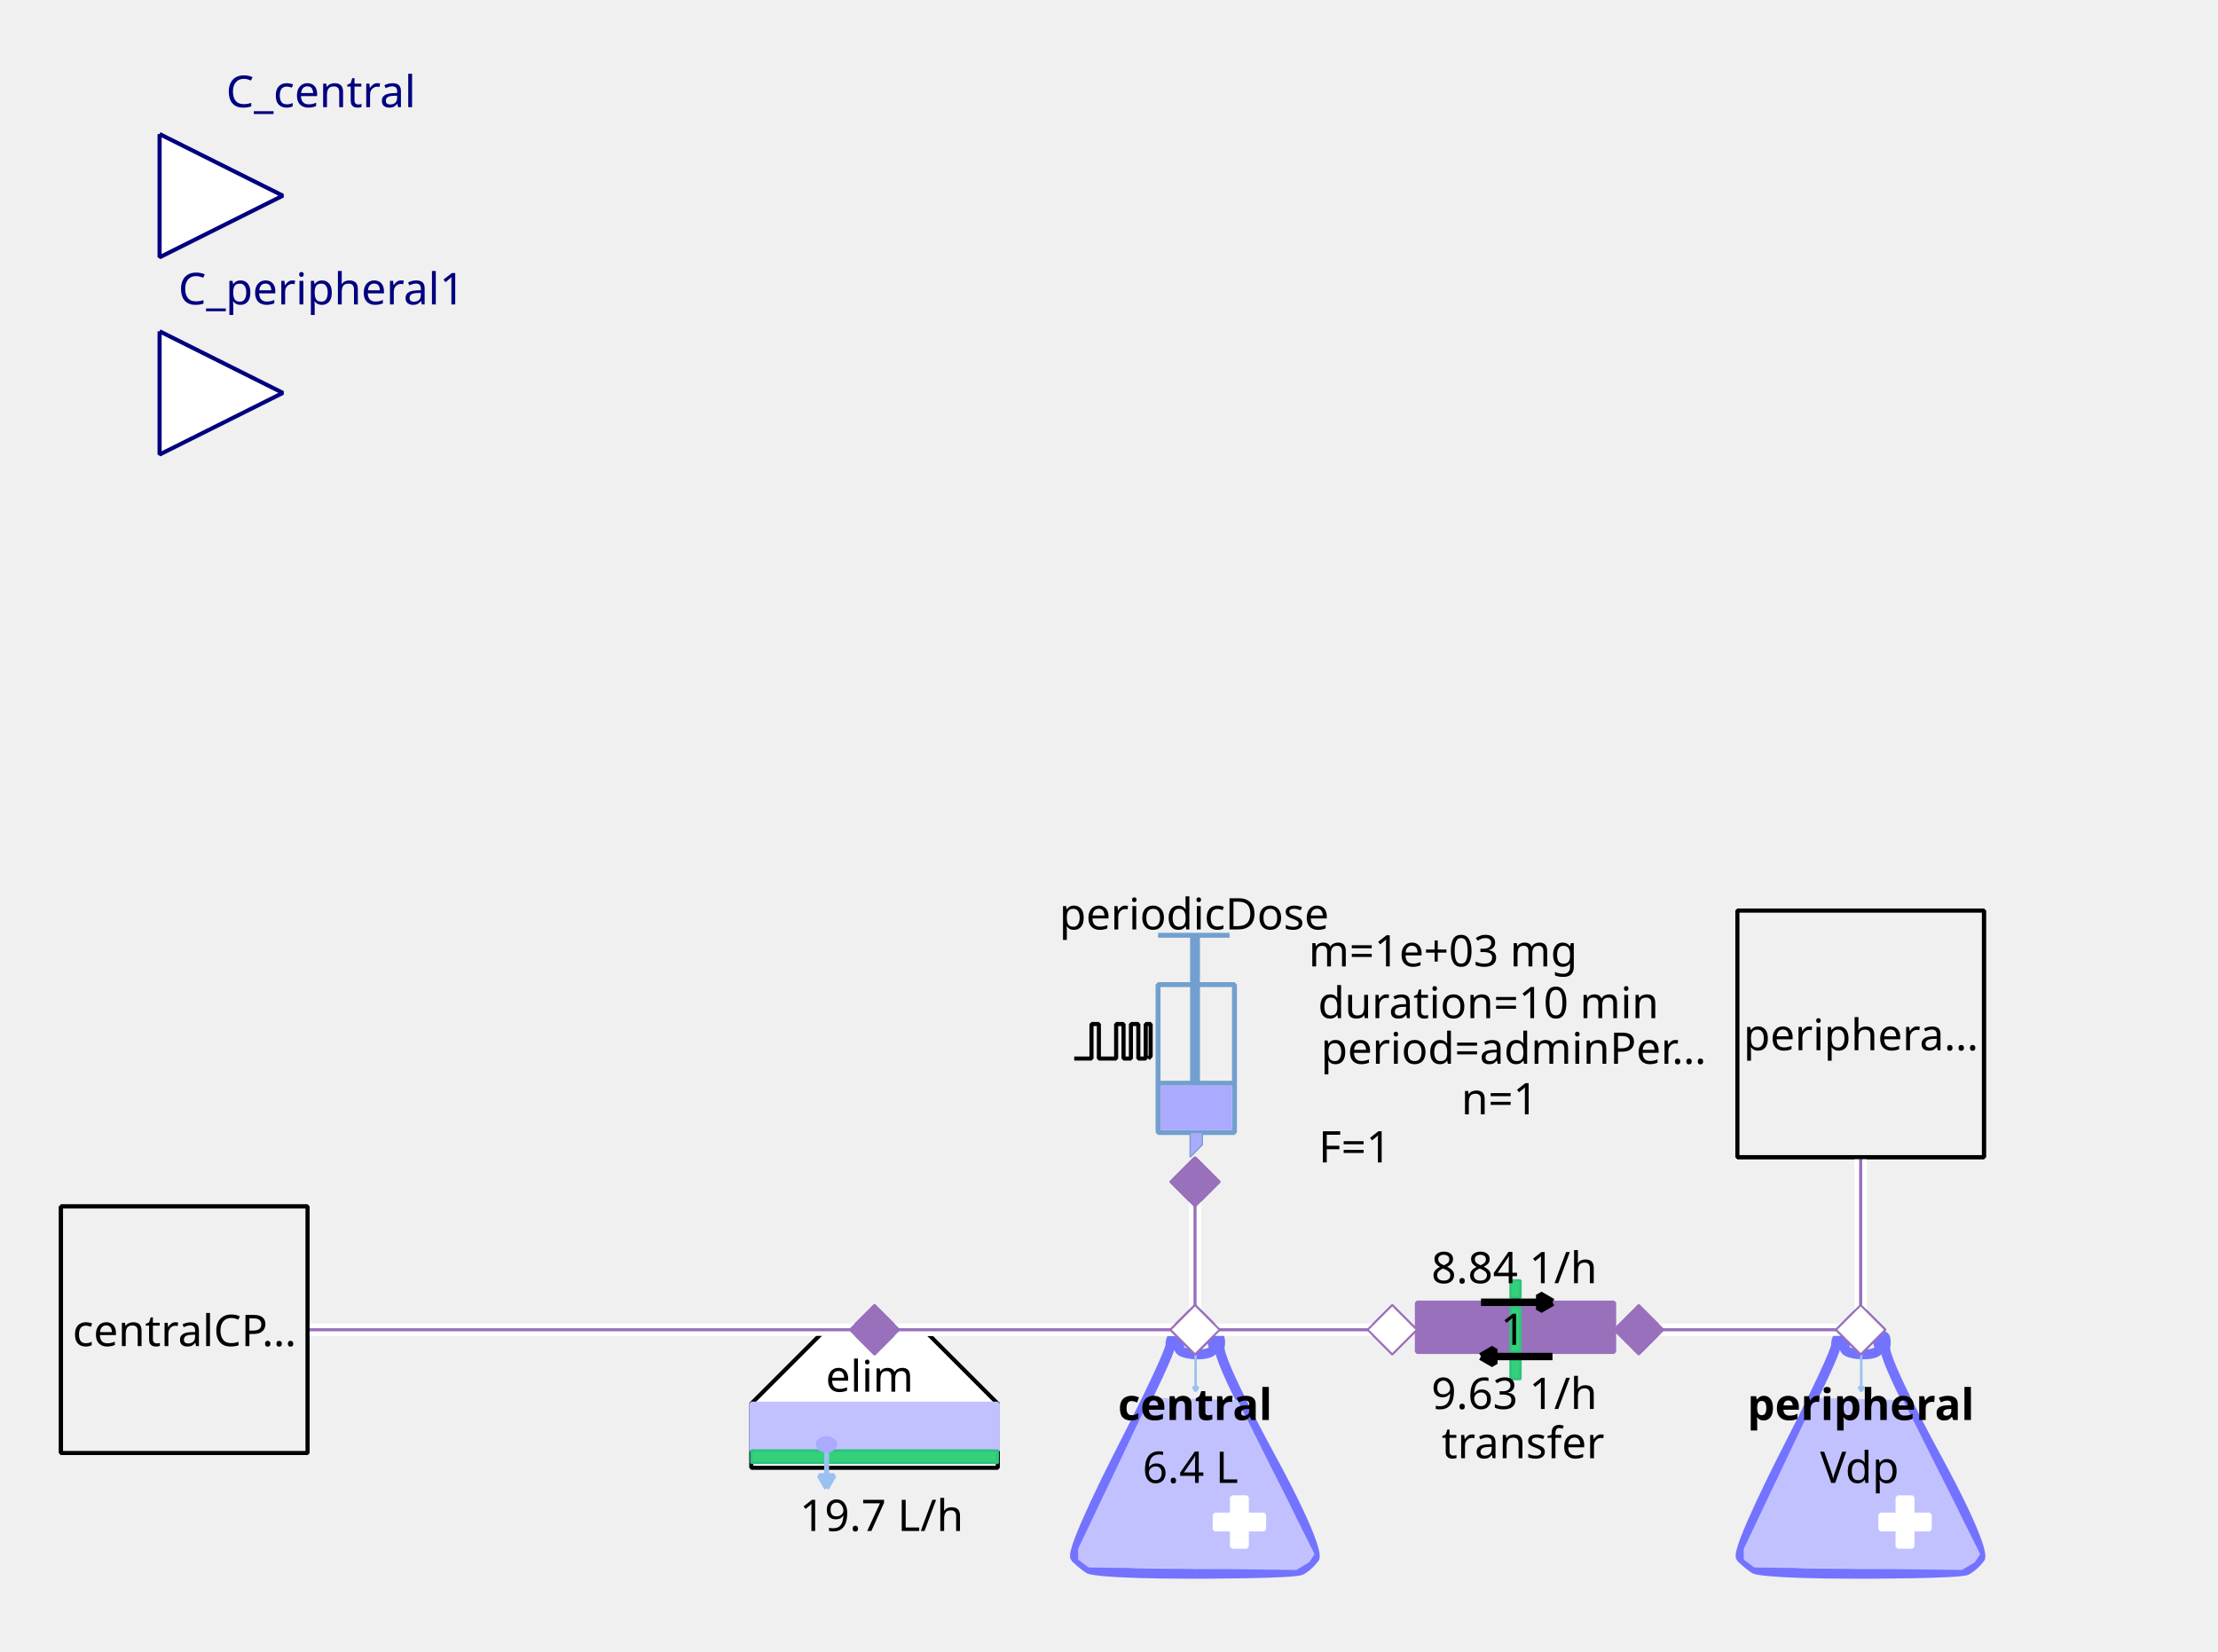
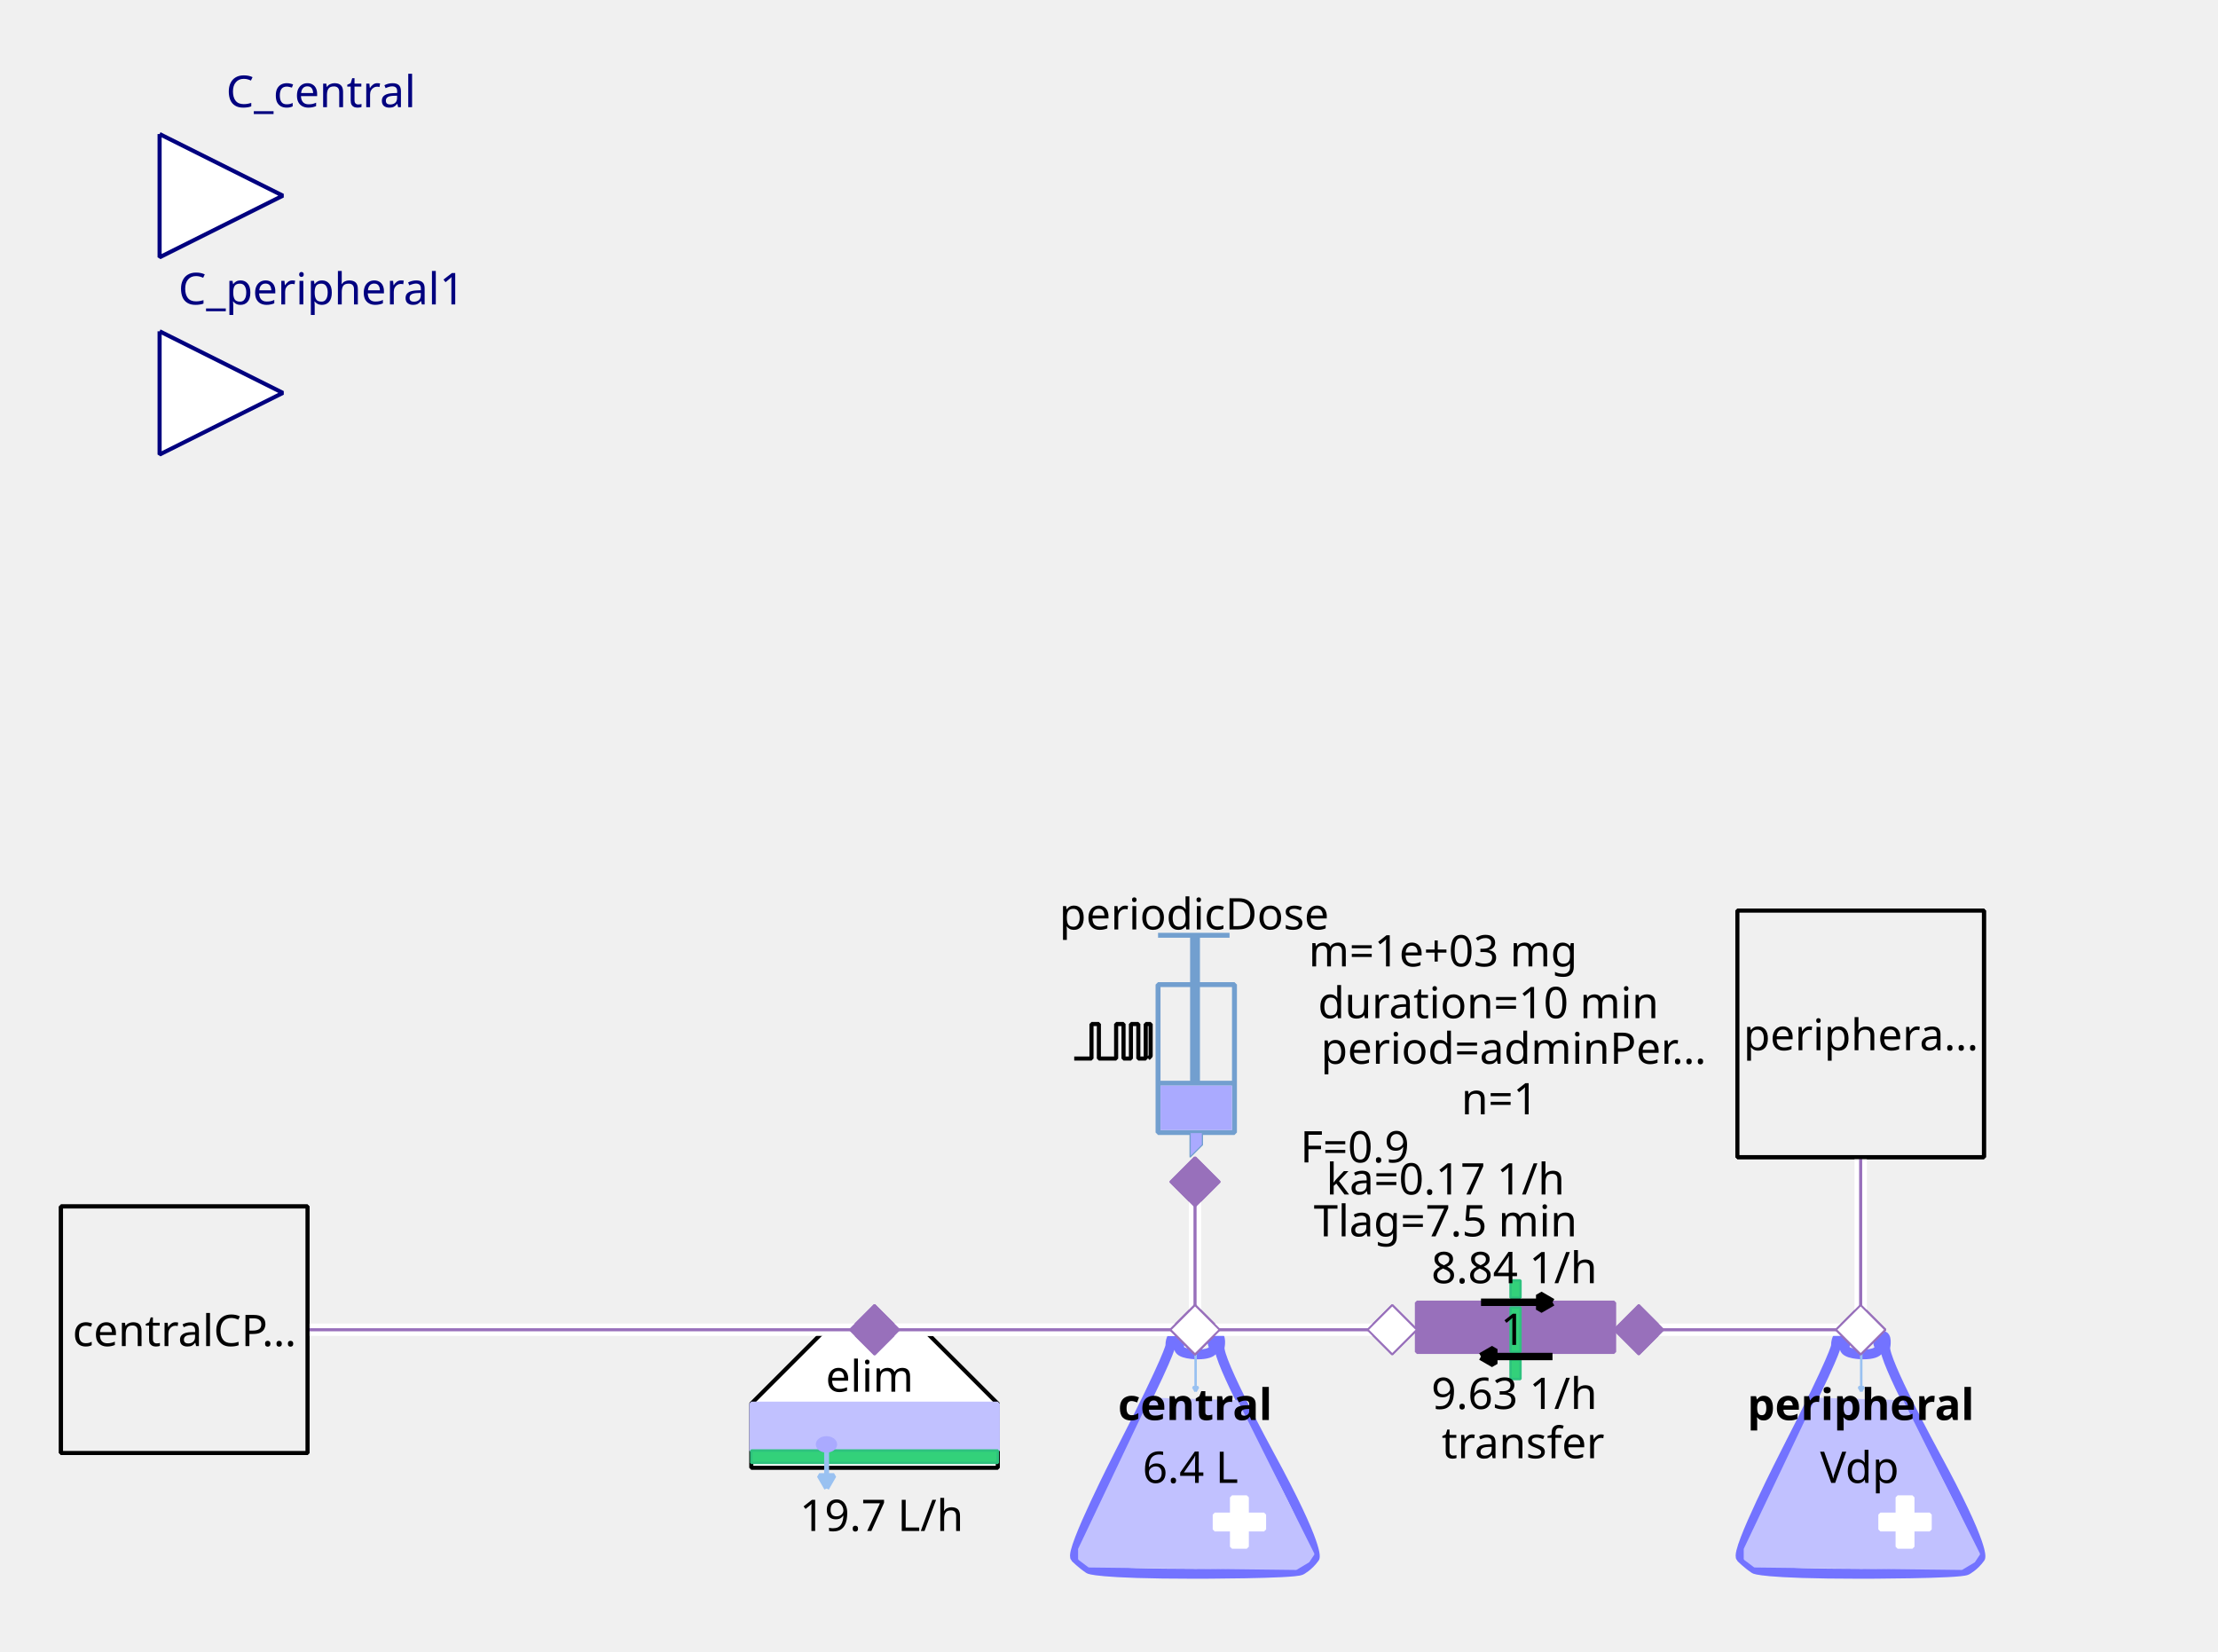
<svg xmlns="http://www.w3.org/2000/svg" width="143.581mm" height="106.892mm" viewBox="0 0 407 303" version="1.2" baseProfile="tiny">
  <defs>
</defs>
  <g fill="none" stroke="black" stroke-width="1" fill-rule="evenodd" stroke-linecap="square" stroke-linejoin="bevel">
    <g fill="none" stroke="#7373ff" stroke-opacity="1" stroke-width="8" stroke-linecap="butt" stroke-linejoin="miter" stroke-miterlimit="1" transform="matrix(0.22619,0,0,-0.22619,219.06,266.619)" font-family="Sans" font-size="10" font-weight="400" font-style="normal">
      <path vector-effect="none" fill-rule="evenodd" d="M-19,87 C-19,87 -19,80 -60,0 C-60,0 -101,-80 -96,-85 C-96,-85 -91,-90 -85,-94 C-85,-94 -79,-98 1,-98 C1,-98 81,-98 87,-95 C87,-95 93,-92 98,-85 C98,-85 103,-78 61,-1 C61,-1 19,76 21,86 C21,86 23,96 18,95 C18,95 13,94 16,87 C16,87 19,80 3,80 C3,80 -13,80 -12,86 C-12,86 -11,92 -12,94 C-12,94 -13,96 -16,95 C-16,95 -19,94 -19,87 " />
    </g>
    <g fill="#c1c1ff" fill-opacity="1" stroke="#c1c1ff" stroke-opacity="1" stroke-width="1.75" stroke-linecap="butt" stroke-linejoin="miter" stroke-miterlimit="1" transform="matrix(0.22619,0,0,-0.22619,219.06,272.5)" font-family="Sans" font-size="10" font-weight="400" font-style="normal">
      <path vector-effect="none" fill-rule="evenodd" d="M-35,70 L-93,-52 L-93,-60 L-85,-66 L83,-68 L93,-62 L97,-56 L35,68 L-35,70" />
    </g>
    <g fill="#ffffff" fill-opacity="1" stroke="#ffffff" stroke-opacity="1" stroke-width="1" stroke-linecap="butt" stroke-linejoin="miter" stroke-miterlimit="1" transform="matrix(0.22619,0,0,0.22619,227.429,279.286)" font-family="Sans" font-size="10" font-weight="400" font-style="normal">
      <rect vector-effect="non-scaling-stroke" x="-6" y="-20" width="12" height="40" />
    </g>
    <g fill="#ffffff" fill-opacity="1" stroke="#ffffff" stroke-opacity="1" stroke-width="1" stroke-linecap="butt" stroke-linejoin="miter" stroke-miterlimit="1" transform="matrix(0,0.22619,-0.22619,0,227.429,279.286)" font-family="Sans" font-size="10" font-weight="400" font-style="normal">
      <rect vector-effect="non-scaling-stroke" x="-6" y="-20" width="12" height="40" />
    </g>
    <g fill="none" stroke="#99c1f1" stroke-opacity="1" stroke-width="2" stroke-linecap="butt" stroke-linejoin="miter" stroke-miterlimit="1" transform="matrix(0.22619,0,0,-0.22619,219.392,251.697)" font-family="Sans" font-size="10" font-weight="400" font-style="normal">
      <path vector-effect="none" fill-rule="evenodd" d="M0,16 L0,-16" />
    </g>
    <g fill="#99c1f1" fill-opacity="1" stroke="#99c1f1" stroke-opacity="1" stroke-width="2" stroke-linecap="butt" stroke-linejoin="miter" stroke-miterlimit="1" transform="matrix(0.22619,0,0,-0.22619,219.392,251.697)" font-family="Sans" font-size="10" font-weight="400" font-style="normal">
      <path vector-effect="none" fill-rule="evenodd" d="M0,-16 L2,-12.536 L-2,-12.536 L0,-16" />
    </g>
    <g fill="none" stroke="#000000" stroke-opacity="1" stroke-width="1" stroke-linecap="butt" stroke-linejoin="miter" stroke-miterlimit="1" transform="matrix(1,0,0,1,219.286,257.571)" font-family="Noto Sans" font-size="8" font-weight="700" font-style="normal">
      <text fill="#000000" fill-opacity="1" stroke="none" xml:space="preserve" x="-14.141" y="3" font-family="Noto Sans" font-size="8" font-weight="700" font-style="normal">central</text>
    </g>
    <g fill="none" stroke="#000000" stroke-opacity="1" stroke-width="1" stroke-linecap="butt" stroke-linejoin="miter" stroke-miterlimit="1" transform="matrix(1,0,0,1,219.06,269.107)" font-family="Noto Sans" font-size="8" font-weight="400" font-style="normal">
      <text fill="#000000" fill-opacity="1" stroke="none" xml:space="preserve" x="-0.606" y="3" font-family="Noto Sans" font-size="8" font-weight="400" font-style="normal" text-anchor="middle">6.4 L</text>
    </g>
    <g fill="#ffffff" fill-opacity="1" stroke="#9870bb" stroke-opacity="1" stroke-width="8" stroke-linecap="butt" stroke-linejoin="miter" stroke-miterlimit="1" transform="matrix(0.0452381,0,0,-0.0452381,219.286,244)" font-family="Sans" font-size="10" font-weight="400" font-style="normal">
      <path vector-effect="none" fill-rule="evenodd" d="M-100,0 L0,100 L100,0 L0,-100 L-100,0" />
    </g>
    <g fill="#ffffff" fill-opacity="1" stroke="#000000" stroke-opacity="1" stroke-width="1" stroke-linecap="butt" stroke-linejoin="miter" stroke-miterlimit="1" transform="matrix(0.22619,0,0,-0.22619,160.476,266.619)" font-family="Sans" font-size="10" font-weight="400" font-style="normal">
      <path vector-effect="non-scaling-stroke" fill-rule="evenodd" d="M-40,100 L40,100 L100,40 L100,-12 L80,-12 L-76,-12 L-100,-12 L-100,40 L-100,40 L-40,100" />
    </g>
    <g fill="none" stroke="#000000" stroke-opacity="1" stroke-width="1" stroke-linecap="butt" stroke-linejoin="miter" stroke-miterlimit="1" transform="matrix(1,0,0,1,159.571,252.369)" font-family="Noto Sans" font-size="8" font-weight="400" font-style="normal">
      <text fill="#000000" fill-opacity="1" stroke="none" xml:space="preserve" x="-8.047" y="3" font-family="Noto Sans" font-size="8" font-weight="400" font-style="normal">elim</text>
    </g>
    <g fill="#c1c1ff" fill-opacity="1" stroke="#c1c1ff" stroke-opacity="1" stroke-width="1" stroke-linecap="butt" stroke-linejoin="miter" stroke-miterlimit="1" transform="matrix(0.22619,0,0,0.22619,160.476,261.869)" font-family="Sans" font-size="10" font-weight="400" font-style="normal">
      <rect vector-effect="non-scaling-stroke" x="-100" y="-19" width="200" height="38" />
    </g>
    <g fill="#33d17a" fill-opacity="1" stroke="#2ec27e" stroke-opacity="1" stroke-width="2" stroke-linecap="butt" stroke-linejoin="miter" stroke-miterlimit="1" transform="matrix(0.22619,0,0,0.22619,160.476,267.298)" font-family="Sans" font-size="10" font-weight="400" font-style="normal">
      <rect x="-100" y="-5" width="200" height="10" />
    </g>
    <g fill="none" stroke="#99c1f1" stroke-opacity="1" stroke-width="4" stroke-linecap="butt" stroke-linejoin="miter" stroke-miterlimit="1" transform="matrix(0.22619,0,0,-0.22619,151.683,269.496)" font-family="Sans" font-size="10" font-weight="400" font-style="normal">
      <path vector-effect="none" fill-rule="evenodd" d="M0,16 L0,-16" />
    </g>
    <g fill="#99c1f1" fill-opacity="1" stroke="#99c1f1" stroke-opacity="1" stroke-width="4" stroke-linecap="butt" stroke-linejoin="miter" stroke-miterlimit="1" transform="matrix(0.22619,0,0,-0.22619,151.683,269.496)" font-family="Sans" font-size="10" font-weight="400" font-style="normal">
      <path vector-effect="none" fill-rule="evenodd" d="M0,-16 L6,-5.608 L-6,-5.608 L0,-16" />
    </g>
    <g fill="#aaaaff" fill-opacity="1" stroke="#aaaaff" stroke-opacity="1" stroke-width="1" stroke-linecap="butt" stroke-linejoin="miter" stroke-miterlimit="1" transform="matrix(0.22619,0,0,-0.22619,151.655,265.036)" font-family="Sans" font-size="10" font-weight="400" font-style="normal">
      <path vector-effect="non-scaling-stroke" fill-rule="evenodd" d="M7,0 C7,-2.761 3.866,-5 0,-5 C-3.866,-5 -7,-2.761 -7,0 C-7,2.761 -3.866,5 0,5 C3.866,5 7,2.761 7,0 " />
    </g>
    <g fill="none" stroke="#000000" stroke-opacity="1" stroke-width="1" stroke-linecap="butt" stroke-linejoin="miter" stroke-miterlimit="1" transform="matrix(1,0,0,1,161.155,277.929)" font-family="Noto Sans" font-size="8" font-weight="400" font-style="normal">
      <text fill="#000000" fill-opacity="1" stroke="none" xml:space="preserve" x="0.613" y="3" font-family="Noto Sans" font-size="8" font-weight="400" font-style="normal" text-anchor="middle">19.7 L/h</text>
    </g>
    <g fill="#9870bb" fill-opacity="1" stroke="#9870bb" stroke-opacity="1" stroke-width="8" stroke-linecap="butt" stroke-linejoin="miter" stroke-miterlimit="1" transform="matrix(0.0452381,0,0,-0.0452381,160.476,244)" font-family="Sans" font-size="10" font-weight="400" font-style="normal">
      <path vector-effect="none" fill-rule="evenodd" d="M-100,0 L0,100 L100,0 L0,-100 L-100,0" />
    </g>
    <g fill="none" stroke="#729fcf" stroke-opacity="1" stroke-width="4" stroke-linecap="butt" stroke-linejoin="miter" stroke-miterlimit="1" transform="matrix(0.22619,0,0,0.22619,215.214,195.595)" font-family="Sans" font-size="10" font-weight="400" font-style="normal">
      <rect x="-12" y="-66" width="62" height="120" />
    </g>
    <g fill="none" stroke="#729fcf" stroke-opacity="1" stroke-width="8" stroke-linecap="butt" stroke-linejoin="miter" stroke-miterlimit="1" transform="matrix(0.22619,0,0,-0.22619,219.286,176.369)" font-family="Sans" font-size="10" font-weight="400" font-style="normal">
      <path vector-effect="none" fill-rule="evenodd" d="M0,21 L0,-99" />
    </g>
    <g fill="none" stroke="#729fcf" stroke-opacity="1" stroke-width="4" stroke-linecap="butt" stroke-linejoin="miter" stroke-miterlimit="1" transform="matrix(0.22619,0,0,-0.22619,219.06,171.619)" font-family="Sans" font-size="10" font-weight="400" font-style="normal">
      <path vector-effect="none" fill-rule="evenodd" d="M-29,0 L29,0" />
    </g>
    <g fill="none" stroke="#729fcf" stroke-opacity="1" stroke-width="4" stroke-linecap="butt" stroke-linejoin="miter" stroke-miterlimit="1" transform="matrix(0.22619,0,0,-0.22619,219.512,198.762)" font-family="Sans" font-size="10" font-weight="400" font-style="normal">
      <path vector-effect="none" fill-rule="evenodd" d="M-31,0 L31,0" />
    </g>
    <g fill="#aaaaff" fill-opacity="1" stroke="none" transform="matrix(0.22619,0,0,0.22619,219.512,203.286)" font-family="Sans" font-size="10" font-weight="400" font-style="normal">
      <rect vector-effect="non-scaling-stroke" x="-29" y="-18" width="58" height="36" />
    </g>
    <g fill="none" stroke="#000000" stroke-opacity="1" stroke-width="1" stroke-linecap="butt" stroke-linejoin="miter" stroke-miterlimit="1" transform="matrix(1,0,0,1,219.06,167.548)" font-family="Noto Sans" font-size="8" font-weight="400" font-style="normal">
      <text fill="#000000" fill-opacity="1" stroke="none" xml:space="preserve" x="-24.688" y="3" font-family="Noto Sans" font-size="8" font-weight="400" font-style="normal">periodicDose</text>
    </g>
    <g fill="#aaaaff" fill-opacity="1" stroke="#729fcf" stroke-opacity="1" stroke-width="1" stroke-linecap="butt" stroke-linejoin="miter" stroke-miterlimit="1" transform="matrix(0.22619,0,0,-0.22619,218.833,210.071)" font-family="Sans" font-size="10" font-weight="400" font-style="normal">
      <path vector-effect="none" fill-rule="evenodd" d="M-2,10 L-2,-10 L8,0 L8,10 L-2,10" />
    </g>
    <g fill="none" stroke="#000000" stroke-opacity="1" stroke-width="1" stroke-linecap="butt" stroke-linejoin="miter" stroke-miterlimit="1" transform="matrix(1,0,0,1,277.869,174.333)" font-family="Noto Sans" font-size="8" font-weight="400" font-style="normal">
      <text fill="#000000" fill-opacity="1" stroke="none" xml:space="preserve" x="-13.073" y="3" font-family="Noto Sans" font-size="8" font-weight="400" font-style="normal" text-anchor="middle">m=1e+03 mg</text>
    </g>
    <g fill="none" stroke="#000000" stroke-opacity="1" stroke-width="1" stroke-linecap="butt" stroke-linejoin="miter" stroke-miterlimit="1" transform="matrix(1,0,0,1,278.774,192.202)" font-family="Noto Sans" font-size="8" font-weight="400" font-style="normal">
      <text fill="#000000" fill-opacity="1" stroke="none" xml:space="preserve" x="-36.406" y="3" font-family="Noto Sans" font-size="8" font-weight="400" font-style="normal">period=adminPer…</text>
    </g>
    <g fill="none" stroke="#000000" stroke-opacity="1" stroke-width="1" stroke-linecap="butt" stroke-linejoin="miter" stroke-miterlimit="1" transform="matrix(1,0,0,1,277.869,183.833)" font-family="Noto Sans" font-size="8" font-weight="400" font-style="normal">
      <text fill="#000000" fill-opacity="1" stroke="none" xml:space="preserve" x="-4.753" y="3" font-family="Noto Sans" font-size="8" font-weight="400" font-style="normal" text-anchor="middle">duration=10 min</text>
    </g>
    <g fill="none" stroke="#000000" stroke-opacity="1" stroke-width="1" stroke-linecap="butt" stroke-linejoin="miter" stroke-miterlimit="1" transform="matrix(1,0,0,1,278.548,201.476)" font-family="Noto Sans" font-size="8" font-weight="400" font-style="normal">
      <text fill="#000000" fill-opacity="1" stroke="none" xml:space="preserve" x="-3.361" y="3" font-family="Noto Sans" font-size="8" font-weight="400" font-style="normal" text-anchor="middle">n=1</text>
    </g>
    <g fill="none" stroke="#000000" stroke-opacity="1" stroke-width="1" stroke-linecap="butt" stroke-linejoin="miter" stroke-miterlimit="1" transform="matrix(1,0,0,1,270.179,210.298)" font-family="Noto Sans" font-size="8" font-weight="400" font-style="normal">
-       <text fill="#000000" fill-opacity="1" stroke="none" xml:space="preserve" x="-21.572" y="3" font-family="Noto Sans" font-size="8" font-weight="400" font-style="normal" text-anchor="middle">F=1</text>
+       <text fill="#000000" fill-opacity="1" stroke="none" xml:space="preserve" x="-21.572" y="3" font-family="Noto Sans" font-size="8" font-weight="400" font-style="normal" text-anchor="middle">F=0.9</text>
    </g>
    <g fill="none" stroke="#000000" stroke-opacity="1" stroke-width="1" stroke-linecap="butt" stroke-linejoin="miter" stroke-miterlimit="1" transform="matrix(0.22619,0,0,-0.22619,204.131,191.118)" font-family="Sans" font-size="10" font-weight="400" font-style="normal">
      <path vector-effect="non-scaling-stroke" fill-rule="evenodd" d="M-31,-13.793 L-17,-13.793 L-17,14.207 L-11,14.207 L-11,-13.793 L3,-13.793 L3,14.207 L9,14.207 L9,-13.793 L15,-13.793 L15,14.207 L21,14.207 L21,-13.793 L27,-13.793 L27,14.207 L31,14.207 L31,-11.793 L29,-13.793" />
    </g>
+     <g fill="none" stroke="#000000" stroke-opacity="1" stroke-width="1" stroke-linecap="butt" stroke-linejoin="miter" stroke-miterlimit="1" transform="matrix(1,0,0,1,270.179,216.179)" font-family="Noto Sans" font-size="8" font-weight="400" font-style="normal">
+       <text fill="#000000" fill-opacity="1" stroke="none" xml:space="preserve" x="-4.932" y="3" font-family="Noto Sans" font-size="8" font-weight="400" font-style="normal" text-anchor="middle">ka=0.17 1/h</text>
+     </g>
+     <g fill="none" stroke="#000000" stroke-opacity="1" stroke-width="1" stroke-linecap="butt" stroke-linejoin="miter" stroke-miterlimit="1" transform="matrix(1,0,0,1,270.179,223.869)" font-family="Noto Sans" font-size="8" font-weight="400" font-style="normal">
+       <text fill="#000000" fill-opacity="1" stroke="none" xml:space="preserve" x="-4.932" y="3" font-family="Noto Sans" font-size="8" font-weight="400" font-style="normal" text-anchor="middle">Tlag=7.5 min</text>
+     </g>
    <g fill="#9870bb" fill-opacity="1" stroke="#9870bb" stroke-opacity="1" stroke-width="8" stroke-linecap="butt" stroke-linejoin="miter" stroke-miterlimit="1" transform="matrix(0,0.0452381,0.0452381,0,219.286,216.857)" font-family="Sans" font-size="10" font-weight="400" font-style="normal">
      <path vector-effect="none" fill-rule="evenodd" d="M-100,0 L0,100 L100,0 L0,-100 L-100,0" />
    </g>
    <g fill="#ffffff" fill-opacity="1" stroke="#00007f" stroke-opacity="1" stroke-width="1" stroke-linecap="butt" stroke-linejoin="miter" stroke-miterlimit="1" transform="matrix(0.22619,0,0,-0.22619,51.9048,35.9048)" font-family="Sans" font-size="10" font-weight="400" font-style="normal">
      <path vector-effect="non-scaling-stroke" fill-rule="evenodd" d="M-100,50 L0,0 L-100,-50 L-100,50" />
    </g>
    <g fill="none" stroke="#00007f" stroke-opacity="1" stroke-width="1" stroke-linecap="butt" stroke-linejoin="miter" stroke-miterlimit="1" transform="matrix(1,0,0,1,51.9048,-2.54762)" font-family="Noto Sans" font-size="8.078" font-weight="400" font-style="normal">
      <text fill="#00007f" fill-opacity="1" stroke="none" xml:space="preserve" x="-10.422" y="22.219" font-family="Noto Sans" font-size="8.078" font-weight="400" font-style="normal">C_central</text>
    </g>
    <g fill="#f0f0f0" fill-opacity="1" stroke="#000000" stroke-opacity="1" stroke-width="1" stroke-linecap="butt" stroke-linejoin="miter" stroke-miterlimit="1" transform="matrix(0.22619,0,0,-0.22619,33.8095,244)" font-family="Sans" font-size="10" font-weight="400" font-style="normal">
      <rect vector-effect="non-scaling-stroke" x="-100" y="-100" width="200" height="200" />
    </g>
    <g fill="none" stroke="#000000" stroke-opacity="1" stroke-width="1" stroke-linecap="butt" stroke-linejoin="miter" stroke-miterlimit="1" transform="matrix(1,0,0,1,33.8095,244)" font-family="Noto Sans" font-size="8" font-weight="400" font-style="normal">
      <text fill="#000000" fill-opacity="1" stroke="none" xml:space="preserve" x="-20.484" y="3" font-family="Noto Sans" font-size="8" font-weight="400" font-style="normal">centralCP…</text>
    </g>
    <g fill="#9870bb" fill-opacity="1" stroke="#9870bb" stroke-opacity="1" stroke-width="1" stroke-linecap="butt" stroke-linejoin="miter" stroke-miterlimit="1" transform="matrix(-0.22619,0,0,-0.22619,278.095,243.548)" font-family="Sans" font-size="10" font-weight="400" font-style="normal">
      <rect vector-effect="non-scaling-stroke" x="-80" y="-20" width="160" height="40" />
    </g>
    <g fill="#33d17a" fill-opacity="1" stroke="#2ec27e" stroke-opacity="1" stroke-width="2" stroke-linecap="butt" stroke-linejoin="miter" stroke-miterlimit="1" transform="matrix(0,-0.22619,0.22619,0,278.095,244)" font-family="Sans" font-size="10" font-weight="400" font-style="normal">
      <rect x="-18" y="-4" width="36" height="8" />
    </g>
    <g fill="none" stroke="#000000" stroke-opacity="1" stroke-width="1" stroke-linecap="butt" stroke-linejoin="miter" stroke-miterlimit="1" transform="matrix(1,0,0,1,279.452,264.583)" font-family="Noto Sans" font-size="8" font-weight="400" font-style="normal">
      <text fill="#000000" fill-opacity="1" stroke="none" xml:space="preserve" x="-14.906" y="3" font-family="Noto Sans" font-size="8" font-weight="400" font-style="normal">transfer</text>
    </g>
    <g fill="#33d17a" fill-opacity="1" stroke="#2ec27e" stroke-opacity="1" stroke-width="2" stroke-linecap="butt" stroke-linejoin="miter" stroke-miterlimit="1" transform="matrix(0,-0.22619,0.22619,0,278.095,236.536)" font-family="Sans" font-size="10" font-weight="400" font-style="normal">
      <rect x="-7" y="-4" width="14" height="8" />
    </g>
    <g fill="#33d17a" fill-opacity="1" stroke="#2ec27e" stroke-opacity="1" stroke-width="2" stroke-linecap="butt" stroke-linejoin="miter" stroke-miterlimit="1" transform="matrix(0,-0.22619,0.22619,0,278.095,251.238)" font-family="Sans" font-size="10" font-weight="400" font-style="normal">
      <rect x="-8" y="-4" width="16" height="8" />
    </g>
    <g fill="none" stroke="#000000" stroke-opacity="1" stroke-width="1" stroke-linecap="butt" stroke-linejoin="miter" stroke-miterlimit="1" transform="matrix(1,0,0,1,274.024,246.94)" font-family="Noto Sans" font-size="8" font-weight="400" font-style="normal">
      <text fill="#000000" fill-opacity="1" stroke="none" xml:space="preserve" x="1.328" y="-0.156" font-family="Noto Sans" font-size="8" font-weight="400" font-style="normal">1</text>
    </g>
    <g fill="none" stroke="#000000" stroke-opacity="1" stroke-width="1" stroke-linecap="butt" stroke-linejoin="miter" stroke-miterlimit="1" transform="matrix(1,0,0,1,278.321,232.464)" font-family="Noto Sans" font-size="8" font-weight="400" font-style="normal">
      <text fill="#000000" fill-opacity="1" stroke="none" xml:space="preserve" x="-0.447" y="3" font-family="Noto Sans" font-size="8" font-weight="400" font-style="normal" text-anchor="middle">8.84 1/h</text>
    </g>
    <g fill="none" stroke="#000000" stroke-opacity="1" stroke-width="1" stroke-linecap="butt" stroke-linejoin="miter" stroke-miterlimit="1" transform="matrix(1,0,0,1,278.321,255.536)" font-family="Noto Sans" font-size="8" font-weight="400" font-style="normal">
      <text fill="#000000" fill-opacity="1" stroke="none" xml:space="preserve" x="-0.447" y="3" font-family="Noto Sans" font-size="8" font-weight="400" font-style="normal" text-anchor="middle">9.63 1/h</text>
    </g>
    <g fill="#000000" fill-opacity="1" stroke="#000000" stroke-opacity="1" stroke-width="6" stroke-linecap="butt" stroke-linejoin="miter" stroke-miterlimit="1" transform="matrix(0,-0.22619,-0.22619,0,276.738,248.911)" font-family="Sans" font-size="10" font-weight="400" font-style="normal">
      <path vector-effect="none" fill-rule="evenodd" d="M0,22 L-6,11.608 L6,11.608 L0,22" />
    </g>
    <g fill="none" stroke="#000000" stroke-opacity="1" stroke-width="6" stroke-linecap="butt" stroke-linejoin="miter" stroke-miterlimit="1" transform="matrix(0,-0.22619,-0.22619,0,276.738,248.911)" font-family="Sans" font-size="10" font-weight="400" font-style="normal">
      <path vector-effect="none" fill-rule="evenodd" d="M0,22 L0,-36" />
    </g>
    <g fill="#000000" fill-opacity="1" stroke="#000000" stroke-opacity="1" stroke-width="6" stroke-linecap="butt" stroke-linejoin="miter" stroke-miterlimit="1" transform="matrix(0,0.22619,0.22619,0,279.905,238.958)" font-family="Sans" font-size="10" font-weight="400" font-style="normal">
      <path vector-effect="none" fill-rule="evenodd" d="M0,22 L-6,11.608 L6,11.608 L0,22" />
    </g>
    <g fill="none" stroke="#000000" stroke-opacity="1" stroke-width="6" stroke-linecap="butt" stroke-linejoin="miter" stroke-miterlimit="1" transform="matrix(0,0.22619,0.22619,0,279.905,238.958)" font-family="Sans" font-size="10" font-weight="400" font-style="normal">
      <path vector-effect="none" fill-rule="evenodd" d="M0,22 L0,-36" />
    </g>
    <g fill="#ffffff" fill-opacity="1" stroke="#9870bb" stroke-opacity="1" stroke-width="8" stroke-linecap="butt" stroke-linejoin="miter" stroke-miterlimit="1" transform="matrix(-0.0452381,0,0,0.0452381,255.476,244)" font-family="Sans" font-size="10" font-weight="400" font-style="normal">
      <path vector-effect="none" fill-rule="evenodd" d="M-100,0 L0,100 L100,0 L0,-100 L-100,0" />
    </g>
    <g fill="#9870bb" fill-opacity="1" stroke="#9870bb" stroke-opacity="1" stroke-width="8" stroke-linecap="butt" stroke-linejoin="miter" stroke-miterlimit="1" transform="matrix(-0.0452381,0,0,0.0452381,300.714,244)" font-family="Sans" font-size="10" font-weight="400" font-style="normal">
      <path vector-effect="none" fill-rule="evenodd" d="M-100,0 L0,100 L100,0 L0,-100 L-100,0" />
    </g>
    <g fill="none" stroke="#7373ff" stroke-opacity="1" stroke-width="8" stroke-linecap="butt" stroke-linejoin="miter" stroke-miterlimit="1" transform="matrix(0.22619,0,0,-0.22619,341.202,266.619)" font-family="Sans" font-size="10" font-weight="400" font-style="normal">
      <path vector-effect="none" fill-rule="evenodd" d="M-19,87 C-19,87 -19,80 -60,0 C-60,0 -101,-80 -96,-85 C-96,-85 -91,-90 -85,-94 C-85,-94 -79,-98 1,-98 C1,-98 81,-98 87,-95 C87,-95 93,-92 98,-85 C98,-85 103,-78 61,-1 C61,-1 19,76 21,86 C21,86 23,96 18,95 C18,95 13,94 16,87 C16,87 19,80 3,80 C3,80 -13,80 -12,86 C-12,86 -11,92 -12,94 C-12,94 -13,96 -16,95 C-16,95 -19,94 -19,87 " />
    </g>
    <g fill="#c1c1ff" fill-opacity="1" stroke="#c1c1ff" stroke-opacity="1" stroke-width="1.75" stroke-linecap="butt" stroke-linejoin="miter" stroke-miterlimit="1" transform="matrix(0.22619,0,0,-0.22619,341.202,272.5)" font-family="Sans" font-size="10" font-weight="400" font-style="normal">
      <path vector-effect="none" fill-rule="evenodd" d="M-35,70 L-93,-52 L-93,-60 L-85,-66 L83,-68 L93,-62 L97,-56 L35,68 L-35,70" />
    </g>
    <g fill="#ffffff" fill-opacity="1" stroke="#ffffff" stroke-opacity="1" stroke-width="1" stroke-linecap="butt" stroke-linejoin="miter" stroke-miterlimit="1" transform="matrix(0.22619,0,0,0.22619,349.571,279.286)" font-family="Sans" font-size="10" font-weight="400" font-style="normal">
      <rect vector-effect="non-scaling-stroke" x="-6" y="-20" width="12" height="40" />
    </g>
    <g fill="#ffffff" fill-opacity="1" stroke="#ffffff" stroke-opacity="1" stroke-width="1" stroke-linecap="butt" stroke-linejoin="miter" stroke-miterlimit="1" transform="matrix(0,0.22619,-0.22619,0,349.571,279.286)" font-family="Sans" font-size="10" font-weight="400" font-style="normal">
      <rect vector-effect="non-scaling-stroke" x="-6" y="-20" width="12" height="40" />
    </g>
    <g fill="none" stroke="#99c1f1" stroke-opacity="1" stroke-width="2" stroke-linecap="butt" stroke-linejoin="miter" stroke-miterlimit="1" transform="matrix(0.22619,0,0,-0.22619,341.535,251.697)" font-family="Sans" font-size="10" font-weight="400" font-style="normal">
      <path vector-effect="none" fill-rule="evenodd" d="M0,16 L0,-16" />
    </g>
    <g fill="#99c1f1" fill-opacity="1" stroke="#99c1f1" stroke-opacity="1" stroke-width="2" stroke-linecap="butt" stroke-linejoin="miter" stroke-miterlimit="1" transform="matrix(0.22619,0,0,-0.22619,341.535,251.697)" font-family="Sans" font-size="10" font-weight="400" font-style="normal">
      <path vector-effect="none" fill-rule="evenodd" d="M0,-16 L2,-12.536 L-2,-12.536 L0,-16" />
    </g>
    <g fill="none" stroke="#000000" stroke-opacity="1" stroke-width="1" stroke-linecap="butt" stroke-linejoin="miter" stroke-miterlimit="1" transform="matrix(1,0,0,1,341.429,257.571)" font-family="Noto Sans" font-size="8" font-weight="700" font-style="normal">
      <text fill="#000000" fill-opacity="1" stroke="none" xml:space="preserve" x="-20.797" y="3" font-family="Noto Sans" font-size="8" font-weight="700" font-style="normal">peripheral</text>
    </g>
    <g fill="none" stroke="#000000" stroke-opacity="1" stroke-width="1" stroke-linecap="butt" stroke-linejoin="miter" stroke-miterlimit="1" transform="matrix(1,0,0,1,341.202,269.107)" font-family="Noto Sans" font-size="8" font-weight="400" font-style="normal">
      <text fill="#000000" fill-opacity="1" stroke="none" xml:space="preserve" x="-7.219" y="3" font-family="Noto Sans" font-size="8" font-weight="400" font-style="normal">Vdp</text>
    </g>
    <g fill="#ffffff" fill-opacity="1" stroke="#9870bb" stroke-opacity="1" stroke-width="8" stroke-linecap="butt" stroke-linejoin="miter" stroke-miterlimit="1" transform="matrix(0.0452381,0,0,-0.0452381,341.429,244)" font-family="Sans" font-size="10" font-weight="400" font-style="normal">
      <path vector-effect="none" fill-rule="evenodd" d="M-100,0 L0,100 L100,0 L0,-100 L-100,0" />
    </g>
    <g fill="#f0f0f0" fill-opacity="1" stroke="#000000" stroke-opacity="1" stroke-width="1" stroke-linecap="butt" stroke-linejoin="miter" stroke-miterlimit="1" transform="matrix(0.22619,0,0,-0.22619,341.429,189.714)" font-family="Sans" font-size="10" font-weight="400" font-style="normal">
      <rect vector-effect="non-scaling-stroke" x="-100" y="-100" width="200" height="200" />
    </g>
    <g fill="none" stroke="#000000" stroke-opacity="1" stroke-width="1" stroke-linecap="butt" stroke-linejoin="miter" stroke-miterlimit="1" transform="matrix(1,0,0,1,341.429,189.714)" font-family="Noto Sans" font-size="8" font-weight="400" font-style="normal">
      <text fill="#000000" fill-opacity="1" stroke="none" xml:space="preserve" x="-21.516" y="3" font-family="Noto Sans" font-size="8" font-weight="400" font-style="normal">periphera…</text>
    </g>
    <g fill="#ffffff" fill-opacity="1" stroke="#00007f" stroke-opacity="1" stroke-width="1" stroke-linecap="butt" stroke-linejoin="miter" stroke-miterlimit="1" transform="matrix(0.22619,0,0,-0.22619,51.9048,72.0952)" font-family="Sans" font-size="10" font-weight="400" font-style="normal">
      <path vector-effect="non-scaling-stroke" fill-rule="evenodd" d="M-100,50 L0,0 L-100,-50 L-100,50" />
    </g>
    <g fill="none" stroke="#00007f" stroke-opacity="1" stroke-width="1" stroke-linecap="butt" stroke-linejoin="miter" stroke-miterlimit="1" transform="matrix(1,0,0,1,51.9048,33.6429)" font-family="Noto Sans" font-size="8.078" font-weight="400" font-style="normal">
      <text fill="#00007f" fill-opacity="1" stroke="none" xml:space="preserve" x="-19.188" y="22.219" font-family="Noto Sans" font-size="8.078" font-weight="400" font-style="normal">C_peripheral1</text>
    </g>
    <g fill="#ffffff" fill-opacity="1" stroke="none" transform="matrix(2.2619,0,0,-2.2619,260,244)" font-family="Sans" font-size="10" font-weight="400" font-style="normal">
      <path vector-effect="none" fill-rule="nonzero" d="M-18,0.5 L-44,0.5 L-44.5,0.5 L-44.5,-0.5 L-44,-0.5 L-18,-0.5 L-17.5,-0.5 L-17.5,0.5 L-18,0.5" />
    </g>
    <g fill="none" stroke="#9870bb" stroke-opacity="1" stroke-width="0.25" stroke-linecap="butt" stroke-linejoin="miter" stroke-miterlimit="1" transform="matrix(2.2619,0,0,-2.2619,260,244)" font-family="Sans" font-size="10" font-weight="400" font-style="normal">
      <path vector-effect="none" fill-rule="evenodd" d="M-18,0 L-44,0" />
    </g>
    <g fill="#9870bb" fill-opacity="1" stroke="#9870bb" stroke-opacity="1" stroke-width="8" stroke-linecap="butt" stroke-linejoin="miter" stroke-miterlimit="1" transform="matrix(0.0452381,0,0,-0.0452381,160.476,244)" font-family="Sans" font-size="10" font-weight="400" font-style="normal">
      <path vector-effect="none" fill-rule="evenodd" d="M-100,0 L0,100 L100,0 L0,-100 L-100,0" />
    </g>
    <g fill="#ffffff" fill-opacity="1" stroke="#9870bb" stroke-opacity="1" stroke-width="8" stroke-linecap="butt" stroke-linejoin="miter" stroke-miterlimit="1" transform="matrix(0.0452381,0,0,-0.0452381,219.286,244)" font-family="Sans" font-size="10" font-weight="400" font-style="normal">
      <path vector-effect="none" fill-rule="evenodd" d="M-100,0 L0,100 L100,0 L0,-100 L-100,0" />
    </g>
    <g fill="#ffffff" fill-opacity="1" stroke="none" transform="matrix(2.2619,0,0,-2.2619,260,244)" font-family="Sans" font-size="10" font-weight="400" font-style="normal">
      <path vector-effect="none" fill-rule="nonzero" d="M-18.5,12 L-18.5,0 L-18.5,-0.5 L-17.5,-0.5 L-17.5,0 L-17.5,12 L-17.5,12.5 L-18.5,12.5 L-18.5,12" />
    </g>
    <g fill="none" stroke="#9870bb" stroke-opacity="1" stroke-width="0.25" stroke-linecap="butt" stroke-linejoin="miter" stroke-miterlimit="1" transform="matrix(2.2619,0,0,-2.2619,260,244)" font-family="Sans" font-size="10" font-weight="400" font-style="normal">
      <path vector-effect="none" fill-rule="evenodd" d="M-18,12 L-18,0" />
    </g>
    <g fill="#9870bb" fill-opacity="1" stroke="#9870bb" stroke-opacity="1" stroke-width="8" stroke-linecap="butt" stroke-linejoin="miter" stroke-miterlimit="1" transform="matrix(0,0.0452381,0.0452381,0,219.286,216.857)" font-family="Sans" font-size="10" font-weight="400" font-style="normal">
      <path vector-effect="none" fill-rule="evenodd" d="M-100,0 L0,100 L100,0 L0,-100 L-100,0" />
    </g>
    <g fill="#ffffff" fill-opacity="1" stroke="#9870bb" stroke-opacity="1" stroke-width="8" stroke-linecap="butt" stroke-linejoin="miter" stroke-miterlimit="1" transform="matrix(0.0452381,0,0,-0.0452381,219.286,244)" font-family="Sans" font-size="10" font-weight="400" font-style="normal">
      <path vector-effect="none" fill-rule="evenodd" d="M-100,0 L0,100 L100,0 L0,-100 L-100,0" />
    </g>
    <g fill="#ffffff" fill-opacity="1" stroke="none" transform="matrix(2.2619,0,0,-2.2619,260,244)" font-family="Sans" font-size="10" font-weight="400" font-style="normal">
      <path vector-effect="none" fill-rule="nonzero" d="M-18,0.5 L-100,0.5 L-100.5,0.5 L-100.5,-0.5 L-100,-0.5 L-18,-0.5 L-17.5,-0.5 L-17.5,0.5 L-18,0.5" />
    </g>
    <g fill="none" stroke="#9870bb" stroke-opacity="1" stroke-width="0.25" stroke-linecap="butt" stroke-linejoin="miter" stroke-miterlimit="1" transform="matrix(2.2619,0,0,-2.2619,260,244)" font-family="Sans" font-size="10" font-weight="400" font-style="normal">
      <path vector-effect="none" fill-rule="evenodd" d="M-18,0 L-100,0" />
    </g>
    <g fill="#f0f0f0" fill-opacity="1" stroke="#000000" stroke-opacity="1" stroke-width="1" stroke-linecap="butt" stroke-linejoin="miter" stroke-miterlimit="1" transform="matrix(0.22619,0,0,-0.22619,33.8095,244)" font-family="Sans" font-size="10" font-weight="400" font-style="normal">
      <rect vector-effect="non-scaling-stroke" x="-100" y="-100" width="200" height="200" />
    </g>
    <g fill="none" stroke="#000000" stroke-opacity="1" stroke-width="1" stroke-linecap="butt" stroke-linejoin="miter" stroke-miterlimit="1" transform="matrix(1,0,0,1,33.8095,244)" font-family="Noto Sans" font-size="8" font-weight="400" font-style="normal">
      <text fill="#000000" fill-opacity="1" stroke="none" xml:space="preserve" x="-20.484" y="3" font-family="Noto Sans" font-size="8" font-weight="400" font-style="normal">centralCP…</text>
    </g>
    <g fill="#9870bb" fill-opacity="1" stroke="#9870bb" stroke-opacity="1" stroke-width="8" stroke-linecap="butt" stroke-linejoin="miter" stroke-miterlimit="1" transform="matrix(0.0452381,0,0,-0.0452381,160.476,244)" font-family="Sans" font-size="10" font-weight="400" font-style="normal">
      <path vector-effect="none" fill-rule="evenodd" d="M-100,0 L0,100 L100,0 L0,-100 L-100,0" />
    </g>
    <g fill="#ffffff" fill-opacity="1" stroke="#9870bb" stroke-opacity="1" stroke-width="8" stroke-linecap="butt" stroke-linejoin="miter" stroke-miterlimit="1" transform="matrix(0.0452381,0,0,-0.0452381,219.286,244)" font-family="Sans" font-size="10" font-weight="400" font-style="normal">
      <path vector-effect="none" fill-rule="evenodd" d="M-100,0 L0,100 L100,0 L0,-100 L-100,0" />
    </g>
    <g fill="#ffffff" fill-opacity="1" stroke="none" transform="matrix(2.2619,0,0,-2.2619,260,244)" font-family="Sans" font-size="10" font-weight="400" font-style="normal">
      <path vector-effect="none" fill-rule="nonzero" d="M-2,0.5 L-18,0.5 L-18.5,0.5 L-18.5,-0.5 L-18,-0.5 L-2,-0.5 L-1.5,-0.5 L-1.5,0.5 L-2,0.5" />
    </g>
    <g fill="none" stroke="#9870bb" stroke-opacity="1" stroke-width="0.25" stroke-linecap="butt" stroke-linejoin="miter" stroke-miterlimit="1" transform="matrix(2.2619,0,0,-2.2619,260,244)" font-family="Sans" font-size="10" font-weight="400" font-style="normal">
      <path vector-effect="none" fill-rule="evenodd" d="M-2,0 L-18,0" />
    </g>
    <g fill="#ffffff" fill-opacity="1" stroke="#9870bb" stroke-opacity="1" stroke-width="8" stroke-linecap="butt" stroke-linejoin="miter" stroke-miterlimit="1" transform="matrix(-0.0452381,0,0,0.0452381,255.476,244)" font-family="Sans" font-size="10" font-weight="400" font-style="normal">
      <path vector-effect="none" fill-rule="evenodd" d="M-100,0 L0,100 L100,0 L0,-100 L-100,0" />
    </g>
    <g fill="#ffffff" fill-opacity="1" stroke="#9870bb" stroke-opacity="1" stroke-width="8" stroke-linecap="butt" stroke-linejoin="miter" stroke-miterlimit="1" transform="matrix(0.0452381,0,0,-0.0452381,219.286,244)" font-family="Sans" font-size="10" font-weight="400" font-style="normal">
      <path vector-effect="none" fill-rule="evenodd" d="M-100,0 L0,100 L100,0 L0,-100 L-100,0" />
    </g>
    <g fill="#ffffff" fill-opacity="1" stroke="none" transform="matrix(2.2619,0,0,-2.2619,260,244)" font-family="Sans" font-size="10" font-weight="400" font-style="normal">
      <path vector-effect="none" fill-rule="nonzero" d="M18,-0.5 L36,-0.5 L36.5,-0.5 L36.5,0.5 L36,0.5 L18,0.5 L17.5,0.5 L17.5,-0.5 L18,-0.5" />
    </g>
    <g fill="none" stroke="#9870bb" stroke-opacity="1" stroke-width="0.25" stroke-linecap="butt" stroke-linejoin="miter" stroke-miterlimit="1" transform="matrix(2.2619,0,0,-2.2619,260,244)" font-family="Sans" font-size="10" font-weight="400" font-style="normal">
      <path vector-effect="none" fill-rule="evenodd" d="M18,0 L36,0" />
    </g>
    <g fill="#ffffff" fill-opacity="1" stroke="#9870bb" stroke-opacity="1" stroke-width="8" stroke-linecap="butt" stroke-linejoin="miter" stroke-miterlimit="1" transform="matrix(0.0452381,0,0,-0.0452381,341.429,244)" font-family="Sans" font-size="10" font-weight="400" font-style="normal">
      <path vector-effect="none" fill-rule="evenodd" d="M-100,0 L0,100 L100,0 L0,-100 L-100,0" />
    </g>
    <g fill="#9870bb" fill-opacity="1" stroke="#9870bb" stroke-opacity="1" stroke-width="8" stroke-linecap="butt" stroke-linejoin="miter" stroke-miterlimit="1" transform="matrix(-0.0452381,0,0,0.0452381,300.714,244)" font-family="Sans" font-size="10" font-weight="400" font-style="normal">
      <path vector-effect="none" fill-rule="evenodd" d="M-100,0 L0,100 L100,0 L0,-100 L-100,0" />
    </g>
    <g fill="#ffffff" fill-opacity="1" stroke="none" transform="matrix(2.2619,0,0,-2.2619,260,244)" font-family="Sans" font-size="10" font-weight="400" font-style="normal">
      <path vector-effect="none" fill-rule="nonzero" d="M36.5,0 L36.5,24 L36.5,24.5 L35.5,24.5 L35.5,24 L35.5,0 L35.5,-0.5 L36.5,-0.5 L36.5,0" />
    </g>
    <g fill="none" stroke="#9870bb" stroke-opacity="1" stroke-width="0.25" stroke-linecap="butt" stroke-linejoin="miter" stroke-miterlimit="1" transform="matrix(2.2619,0,0,-2.2619,260,244)" font-family="Sans" font-size="10" font-weight="400" font-style="normal">
      <path vector-effect="none" fill-rule="evenodd" d="M36,0 L36,24" />
    </g>
    <g fill="#f0f0f0" fill-opacity="1" stroke="#000000" stroke-opacity="1" stroke-width="1" stroke-linecap="butt" stroke-linejoin="miter" stroke-miterlimit="1" transform="matrix(0.22619,0,0,-0.22619,341.429,189.714)" font-family="Sans" font-size="10" font-weight="400" font-style="normal">
      <rect vector-effect="non-scaling-stroke" x="-100" y="-100" width="200" height="200" />
    </g>
    <g fill="none" stroke="#000000" stroke-opacity="1" stroke-width="1" stroke-linecap="butt" stroke-linejoin="miter" stroke-miterlimit="1" transform="matrix(1,0,0,1,341.429,189.714)" font-family="Noto Sans" font-size="8" font-weight="400" font-style="normal">
      <text fill="#000000" fill-opacity="1" stroke="none" xml:space="preserve" x="-21.516" y="3" font-family="Noto Sans" font-size="8" font-weight="400" font-style="normal">periphera…</text>
    </g>
    <g fill="#ffffff" fill-opacity="1" stroke="#9870bb" stroke-opacity="1" stroke-width="8" stroke-linecap="butt" stroke-linejoin="miter" stroke-miterlimit="1" transform="matrix(0.0452381,0,0,-0.0452381,341.429,244)" font-family="Sans" font-size="10" font-weight="400" font-style="normal">
      <path vector-effect="none" fill-rule="evenodd" d="M-100,0 L0,100 L100,0 L0,-100 L-100,0" />
    </g>
    <g fill="none" stroke="#000000" stroke-opacity="0" stroke-width="2" stroke-linecap="square" stroke-linejoin="bevel" transform="matrix(2.2619,0,0,-2.2619,219.286,266.619)" font-family="Sans" font-size="10" font-weight="400" font-style="normal">
      <polyline fill="none" vector-effect="non-scaling-stroke" points="-1,0 1,0 " />
      <polyline fill="none" vector-effect="non-scaling-stroke" points="0,-1 0,1 " />
    </g>
    <g fill="none" stroke="#000000" stroke-opacity="0" stroke-width="2" stroke-linecap="square" stroke-linejoin="bevel" transform="matrix(2.2619,0,0,-2.2619,160.476,266.619)" font-family="Sans" font-size="10" font-weight="400" font-style="normal">
      <polyline fill="none" vector-effect="non-scaling-stroke" points="-1,0 1,0 " />
      <polyline fill="none" vector-effect="non-scaling-stroke" points="0,-1 0,1 " />
    </g>
    <g fill="none" stroke="#000000" stroke-opacity="0" stroke-width="2" stroke-linecap="square" stroke-linejoin="bevel" transform="matrix(2.2619,0,0,-2.2619,219.286,194.238)" font-family="Sans" font-size="10" font-weight="400" font-style="normal">
      <polyline fill="none" vector-effect="non-scaling-stroke" points="-1,0 1,0 " />
      <polyline fill="none" vector-effect="non-scaling-stroke" points="0,-1 0,1 " />
    </g>
    <g fill="none" stroke="#000000" stroke-opacity="0" stroke-width="2" stroke-linecap="square" stroke-linejoin="bevel" transform="matrix(2.2619,0,0,-2.2619,51.9048,35.9048)" font-family="Sans" font-size="10" font-weight="400" font-style="normal">
      <polyline fill="none" vector-effect="non-scaling-stroke" points="-1,0 1,0 " />
      <polyline fill="none" vector-effect="non-scaling-stroke" points="0,-1 0,1 " />
    </g>
    <g fill="none" stroke="#000000" stroke-opacity="0" stroke-width="2" stroke-linecap="square" stroke-linejoin="bevel" transform="matrix(2.2619,0,0,-2.2619,33.8095,244)" font-family="Sans" font-size="10" font-weight="400" font-style="normal">
      <polyline fill="none" vector-effect="non-scaling-stroke" points="-1,0 1,0 " />
      <polyline fill="none" vector-effect="non-scaling-stroke" points="0,-1 0,1 " />
    </g>
    <g fill="none" stroke="#000000" stroke-opacity="0" stroke-width="2" stroke-linecap="square" stroke-linejoin="bevel" transform="matrix(2.2619,0,0,-2.2619,278.095,244)" font-family="Sans" font-size="10" font-weight="400" font-style="normal">
      <polyline fill="none" vector-effect="non-scaling-stroke" points="-1,0 1,0 " />
      <polyline fill="none" vector-effect="non-scaling-stroke" points="0,-1 0,1 " />
    </g>
    <g fill="none" stroke="#000000" stroke-opacity="0" stroke-width="2" stroke-linecap="square" stroke-linejoin="bevel" transform="matrix(2.2619,0,0,-2.2619,341.429,266.619)" font-family="Sans" font-size="10" font-weight="400" font-style="normal">
      <polyline fill="none" vector-effect="non-scaling-stroke" points="-1,0 1,0 " />
      <polyline fill="none" vector-effect="non-scaling-stroke" points="0,-1 0,1 " />
    </g>
    <g fill="none" stroke="#000000" stroke-opacity="0" stroke-width="2" stroke-linecap="square" stroke-linejoin="bevel" transform="matrix(2.2619,0,0,-2.2619,341.429,189.714)" font-family="Sans" font-size="10" font-weight="400" font-style="normal">
      <polyline fill="none" vector-effect="non-scaling-stroke" points="-1,0 1,0 " />
      <polyline fill="none" vector-effect="non-scaling-stroke" points="0,-1 0,1 " />
    </g>
    <g fill="none" stroke="#000000" stroke-opacity="0" stroke-width="2" stroke-linecap="square" stroke-linejoin="bevel" transform="matrix(2.2619,0,0,-2.2619,51.9048,72.0952)" font-family="Sans" font-size="10" font-weight="400" font-style="normal">
      <polyline fill="none" vector-effect="non-scaling-stroke" points="-1,0 1,0 " />
      <polyline fill="none" vector-effect="non-scaling-stroke" points="0,-1 0,1 " />
    </g>
  </g>
</svg>
